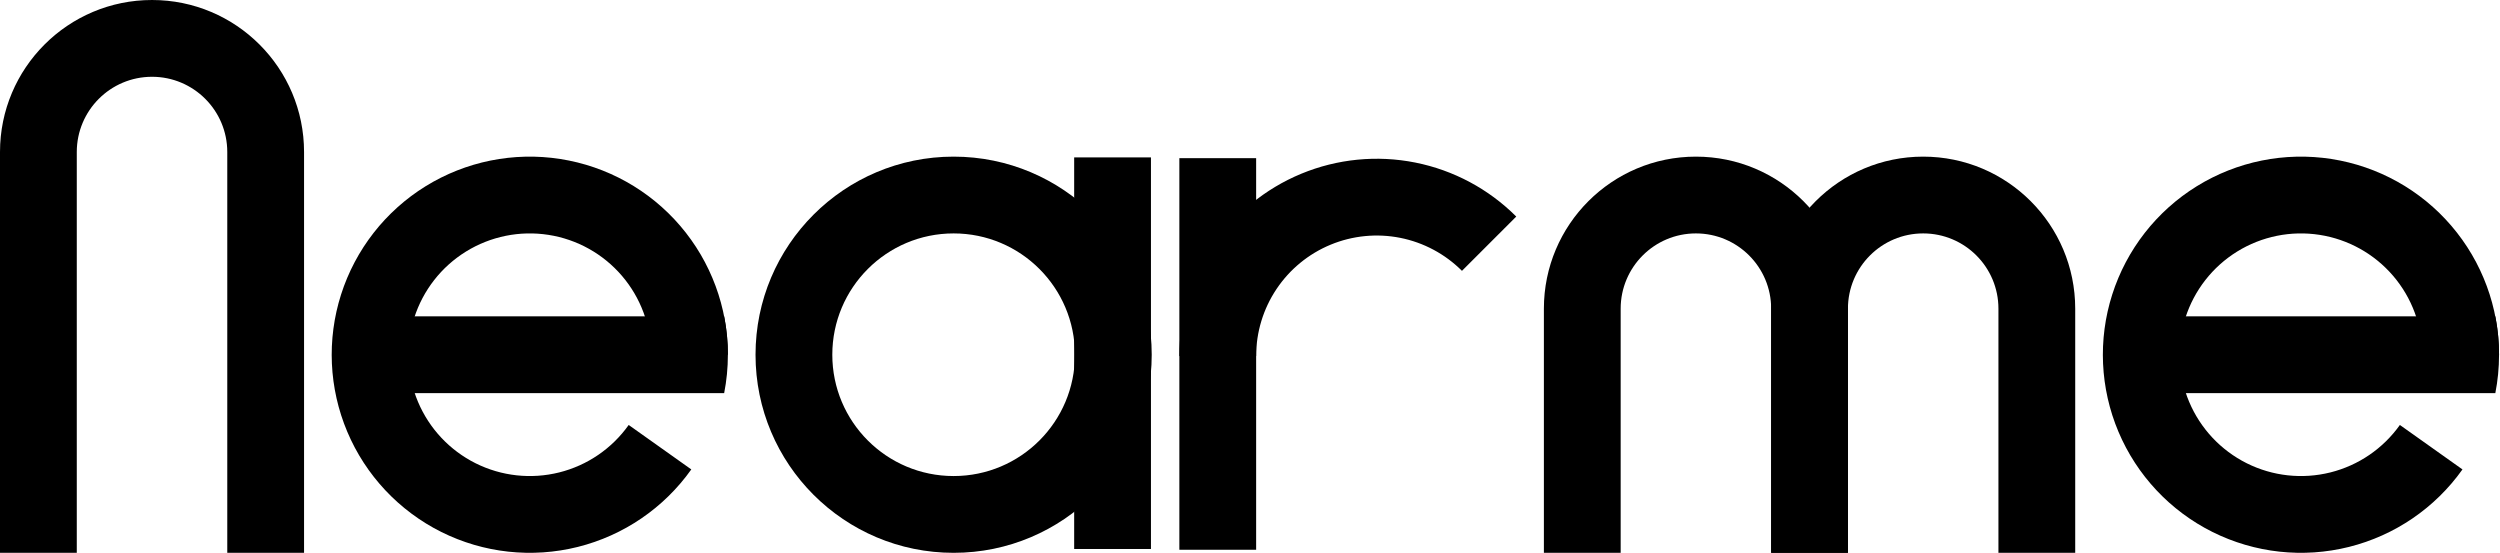
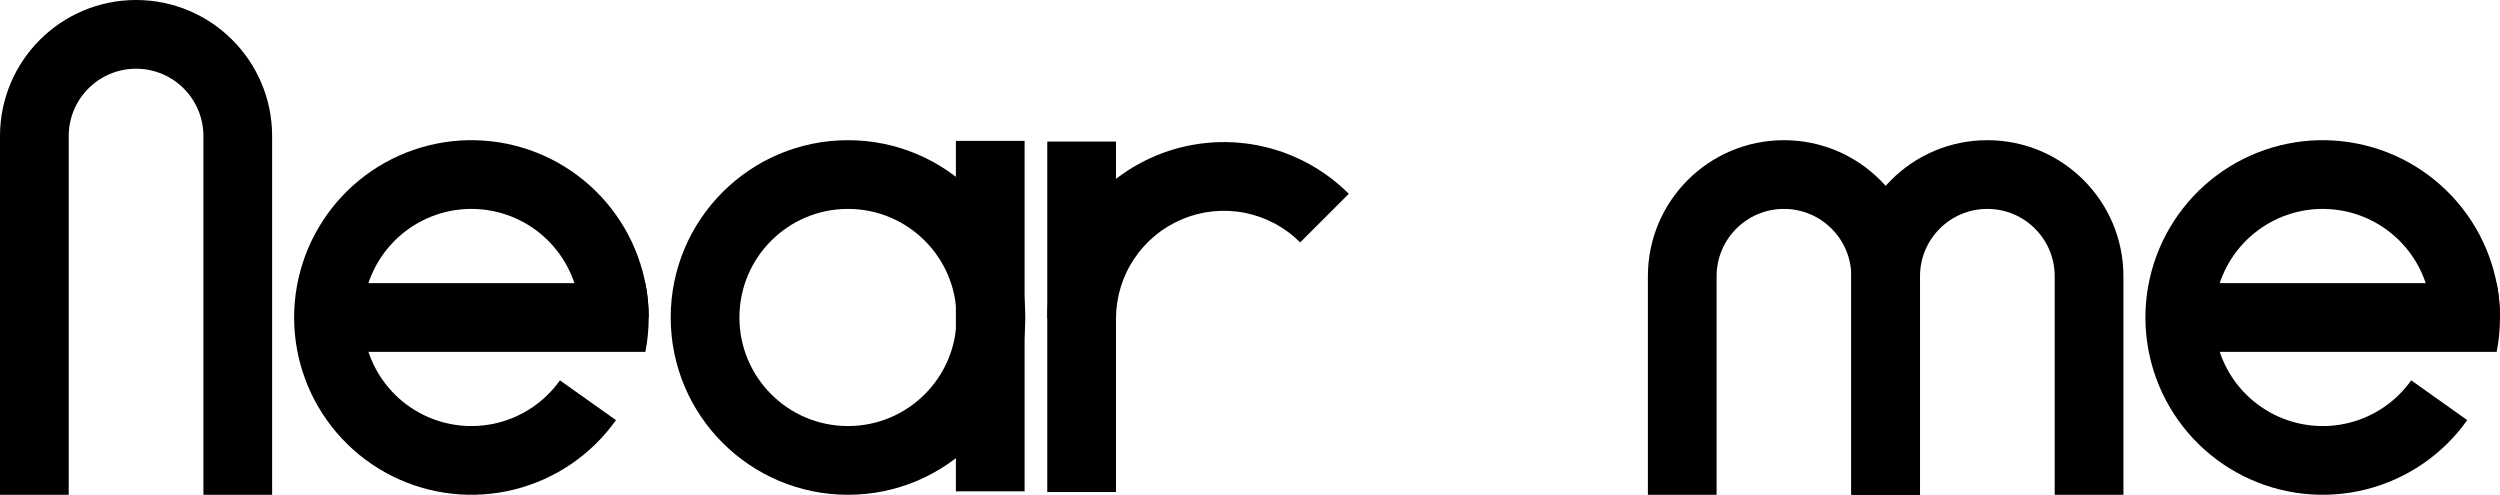
- <svg xmlns="http://www.w3.org/2000/svg" width="1628" height="360" viewBox="0 0 1628 360" fill="none">
+ <svg xmlns="http://www.w3.org/2000/svg" width="1819" height="360" viewBox="0 0 1819 360" fill="none">
  <path d="M148 99C148 71.938 126.062 50 99 50C71.938 50 50 71.938 50 99V360H0V99C0 44.324 44.324 0 99 0C153.676 0 198 44.324 198 99V360H148V99Z" fill="black" />
-   <path d="M1153.38 201C1153.38 173.938 1131.45 152 1104.38 152C1077.32 152 1055.38 173.938 1055.38 201V360H1005.38V201C1005.38 146.324 1049.71 102 1104.38 102C1159.06 102 1203.38 146.324 1203.38 201V360H1153.38V201Z" fill="black" />
-   <path d="M1301.38 201C1301.38 173.938 1279.45 152 1252.38 152C1225.32 152 1203.38 173.938 1203.38 201V360H1153.38V201C1153.38 146.324 1197.71 102 1252.38 102C1307.06 102 1351.38 146.324 1351.38 201V360H1301.38V201Z" fill="black" />
-   <path d="M700 231C700 187.37 664.63 152 621 152C577.37 152 542 187.37 542 231C542 274.63 577.37 310 621 310V360C549.755 360 492 302.245 492 231C492 159.755 549.755 102 621 102C692.245 102 750 159.755 750 231C750 302.245 692.245 360 621 360V310C664.63 310 700 274.63 700 231Z" fill="black" />
-   <path d="M724.5 357.5V102.5" stroke="black" stroke-width="50" />
-   <path d="M847.333 113.158C870.816 103.432 896.655 100.887 921.584 105.846C946.513 110.805 969.412 123.044 987.385 141.017L952.029 176.372C941.049 165.392 927.059 157.914 911.829 154.885C896.599 151.856 880.813 153.41 866.467 159.353C852.121 165.295 839.858 175.359 831.231 188.27C822.605 201.181 818 216.361 818 231.889H768C768 206.472 775.537 181.625 789.658 160.492C803.779 139.358 823.85 122.885 847.333 113.158Z" fill="black" />
-   <path d="M818 103V358H768V103H818Z" fill="black" />
-   <path d="M277.152 121.284C303.327 105.098 334.427 98.802 364.836 103.534C395.245 108.267 422.961 123.714 442.98 147.089C462.998 170.464 474 200.225 474 231H424C424 212.153 417.262 193.927 405.003 179.612C392.744 165.298 375.77 155.838 357.147 152.94C338.525 150.042 319.48 153.897 303.45 163.81C287.421 173.722 275.462 189.039 269.735 206.994C264.008 224.95 264.89 244.362 272.22 261.725C279.55 279.088 292.846 293.258 309.707 301.678C326.568 310.098 345.884 312.213 364.168 307.64C382.452 303.067 398.499 292.108 409.411 276.741L450.177 305.692C432.358 330.783 406.155 348.679 376.3 356.146C346.444 363.613 314.902 360.16 287.369 346.411C259.836 332.662 238.125 309.522 226.156 281.17C214.187 252.818 212.748 221.121 222.1 191.801C231.451 162.481 250.978 137.471 277.152 121.284Z" fill="black" />
-   <path d="M471.576 206C473.165 214.088 474 222.446 474 231C474 239.553 473.165 247.912 471.576 256H243V206H471.576Z" fill="black" />
-   <path d="M1430.54 121.284C1456.71 105.098 1487.81 98.802 1518.22 103.534C1548.63 108.267 1576.35 123.714 1596.36 147.089C1616.38 170.464 1627.38 200.225 1627.38 231H1577.38C1577.38 212.153 1570.65 193.927 1558.39 179.612C1546.13 165.298 1529.15 155.838 1510.53 152.94C1491.91 150.042 1472.86 153.897 1456.83 163.81C1440.81 173.722 1428.85 189.039 1423.12 206.994C1417.39 224.95 1418.27 244.362 1425.6 261.725C1432.93 279.088 1446.23 293.258 1463.09 301.678C1479.95 310.098 1499.27 312.213 1517.55 307.64C1535.84 303.067 1551.88 292.108 1562.8 276.741L1603.56 305.692C1585.74 330.783 1559.54 348.679 1529.68 356.146C1499.83 363.613 1468.29 360.16 1440.75 346.411C1413.22 332.662 1391.51 309.522 1379.54 281.17C1367.57 252.818 1366.13 221.121 1375.48 191.801C1384.84 162.481 1404.36 137.471 1430.54 121.284Z" fill="black" />
-   <path d="M1624.96 206C1626.55 214.088 1627.38 222.446 1627.38 231C1627.38 239.553 1626.55 247.912 1624.96 256H1396.38V206H1624.96Z" fill="black" />
+   <path d="M696 231C696 187.37 660.63 152 617 152C573.37 152 538 187.37 538 231C538 274.63 573.37 310 617 310V360C545.755 360 488 302.245 488 231C488 159.755 545.755 102 617 102C688.245 102 746 159.755 746 231C746 302.245 688.245 360 617 360V310C660.63 310 696 274.63 696 231Z" fill="black" />
+   <path d="M720.5 357.5V102.5" stroke="black" stroke-width="50" />
+   <path d="M841.333 113.159C864.816 103.432 890.655 100.888 915.584 105.846C940.513 110.805 963.412 123.045 981.385 141.017L946.029 176.373C935.049 165.393 921.059 157.915 905.829 154.886C890.599 151.856 874.813 153.411 860.467 159.353C846.121 165.296 833.858 175.359 825.231 188.27C816.605 201.182 812 216.361 812 231.889H762C762 206.472 769.537 181.626 783.658 160.492C797.779 139.358 817.85 122.886 841.333 113.159Z" fill="black" />
+   <path d="M812 103V358H762V103H812Z" fill="black" />
+   <path d="M275.152 121.284C301.327 105.098 332.427 98.802 362.836 103.534C393.245 108.267 420.961 123.714 440.98 147.089C460.998 170.464 472 200.225 472 231H422C422 212.153 415.262 193.927 403.003 179.612C390.744 165.298 373.77 155.838 355.147 152.94C336.525 150.042 317.48 153.897 301.45 163.81C285.421 173.722 273.462 189.039 267.735 206.994C262.008 224.95 262.89 244.362 270.22 261.725C277.55 279.088 290.846 293.258 307.707 301.678C324.568 310.098 343.884 312.213 362.168 307.64C380.452 303.067 396.499 292.108 407.411 276.741L448.177 305.692C430.358 330.783 404.155 348.679 374.3 356.146C344.444 363.613 312.902 360.16 285.369 346.411C257.836 332.662 236.125 309.522 224.156 281.17C212.187 252.818 210.748 221.121 220.1 191.801C229.451 162.481 248.978 137.471 275.152 121.284Z" fill="black" />
+   <path d="M469.576 206C471.165 214.088 472 222.446 472 231C472 239.553 471.165 247.912 469.576 256H241V206H469.576Z" fill="black" />
+   <path d="M1347 201C1347 173.938 1325.06 152 1298 152C1270.94 152 1249 173.938 1249 201V360H1199V201C1199 146.324 1243.32 102 1298 102C1352.68 102 1397 146.324 1397 201V360H1347V201Z" fill="black" />
+   <path d="M1495 201C1495 173.938 1473.06 152 1446 152C1418.94 152 1397 173.938 1397 201V360H1347V201C1347 146.324 1391.32 102 1446 102C1500.68 102 1545 146.324 1545 201V360H1495V201Z" fill="black" />
+   <path d="M1622.15 121.284C1648.33 105.098 1679.43 98.802 1709.84 103.534C1740.25 108.267 1767.96 123.714 1787.98 147.089C1808 170.464 1819 200.225 1819 231H1769C1769 212.153 1762.26 193.927 1750 179.612C1737.74 165.298 1720.77 155.838 1702.15 152.94C1683.52 150.042 1664.48 153.897 1648.45 163.81C1632.42 173.722 1620.46 189.039 1614.74 206.994C1609.01 224.95 1609.89 244.362 1617.22 261.725C1624.55 279.088 1637.85 293.258 1654.71 301.678C1671.57 310.098 1690.88 312.213 1709.17 307.64C1727.45 303.067 1743.5 292.108 1754.41 276.741L1795.18 305.692C1777.36 330.783 1751.16 348.679 1721.3 356.146C1691.44 363.613 1659.9 360.16 1632.37 346.411C1604.84 332.662 1583.13 309.522 1571.16 281.17C1559.19 252.818 1557.75 221.121 1567.1 191.801C1576.45 162.481 1595.98 137.471 1622.15 121.284Z" fill="black" />
+   <path d="M1816.58 206C1818.16 214.088 1819 222.446 1819 231C1819 239.553 1818.16 247.912 1816.58 256H1588V206H1816.58Z" fill="black" />
</svg>
